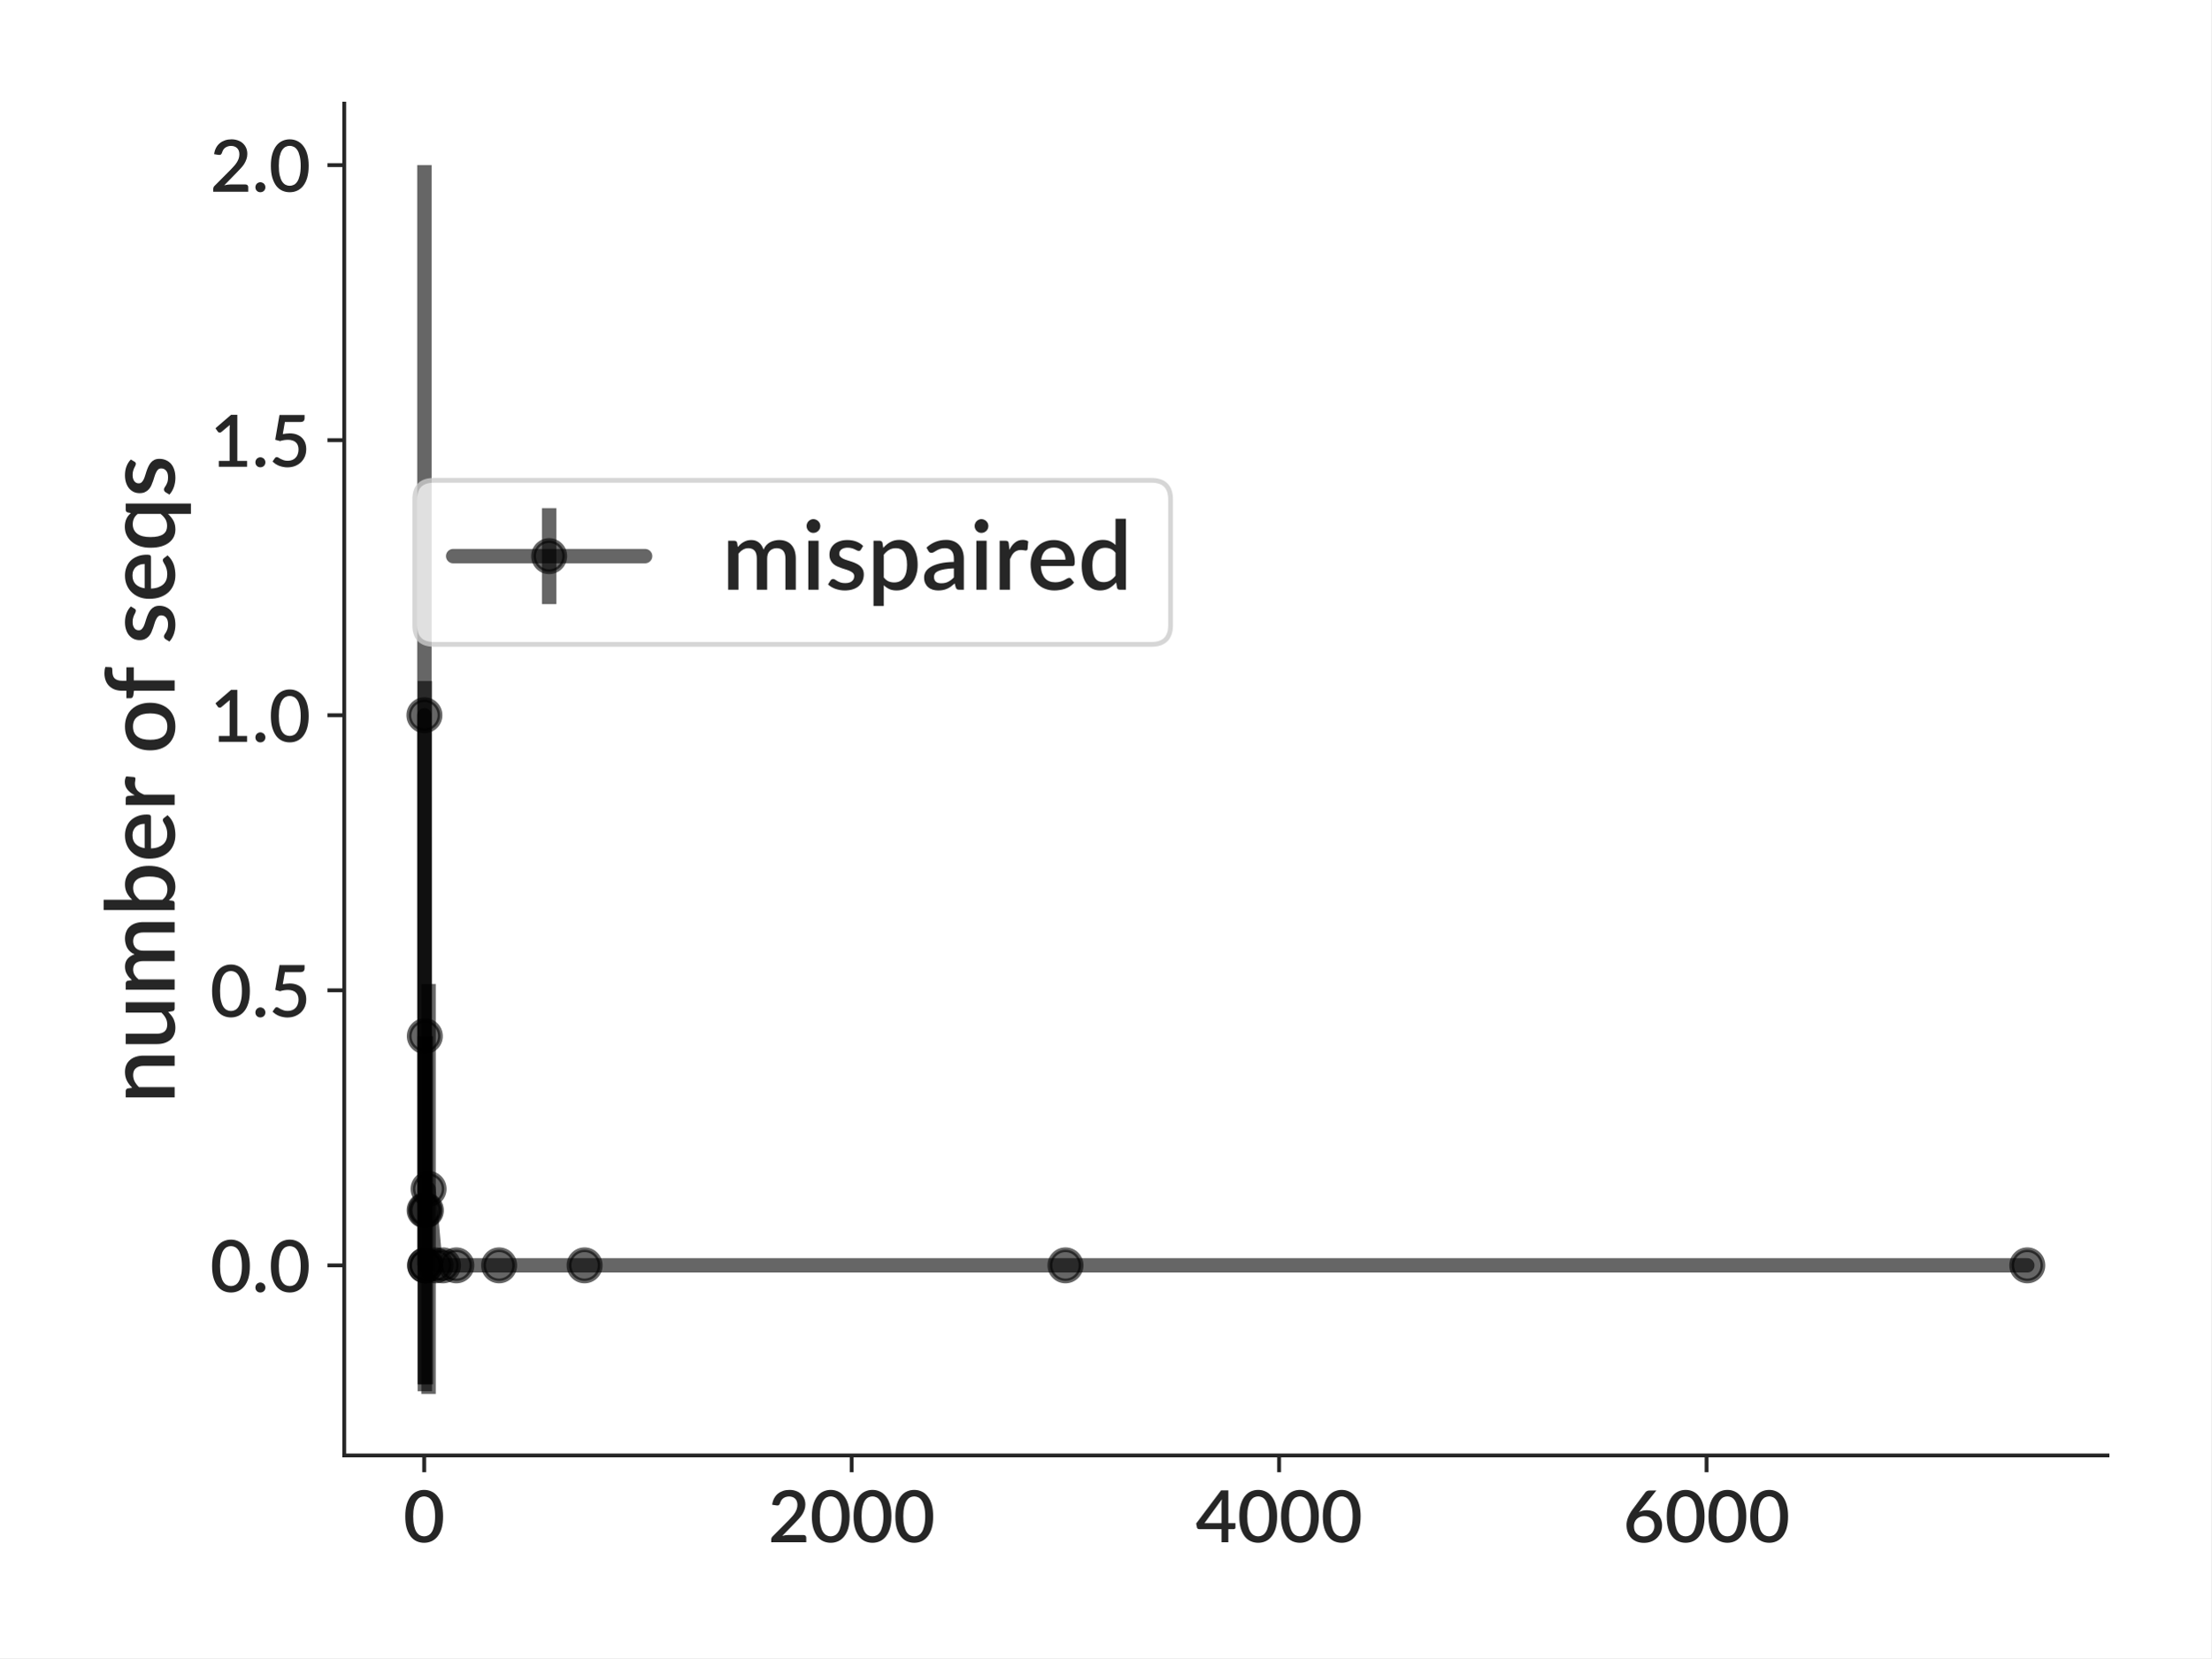
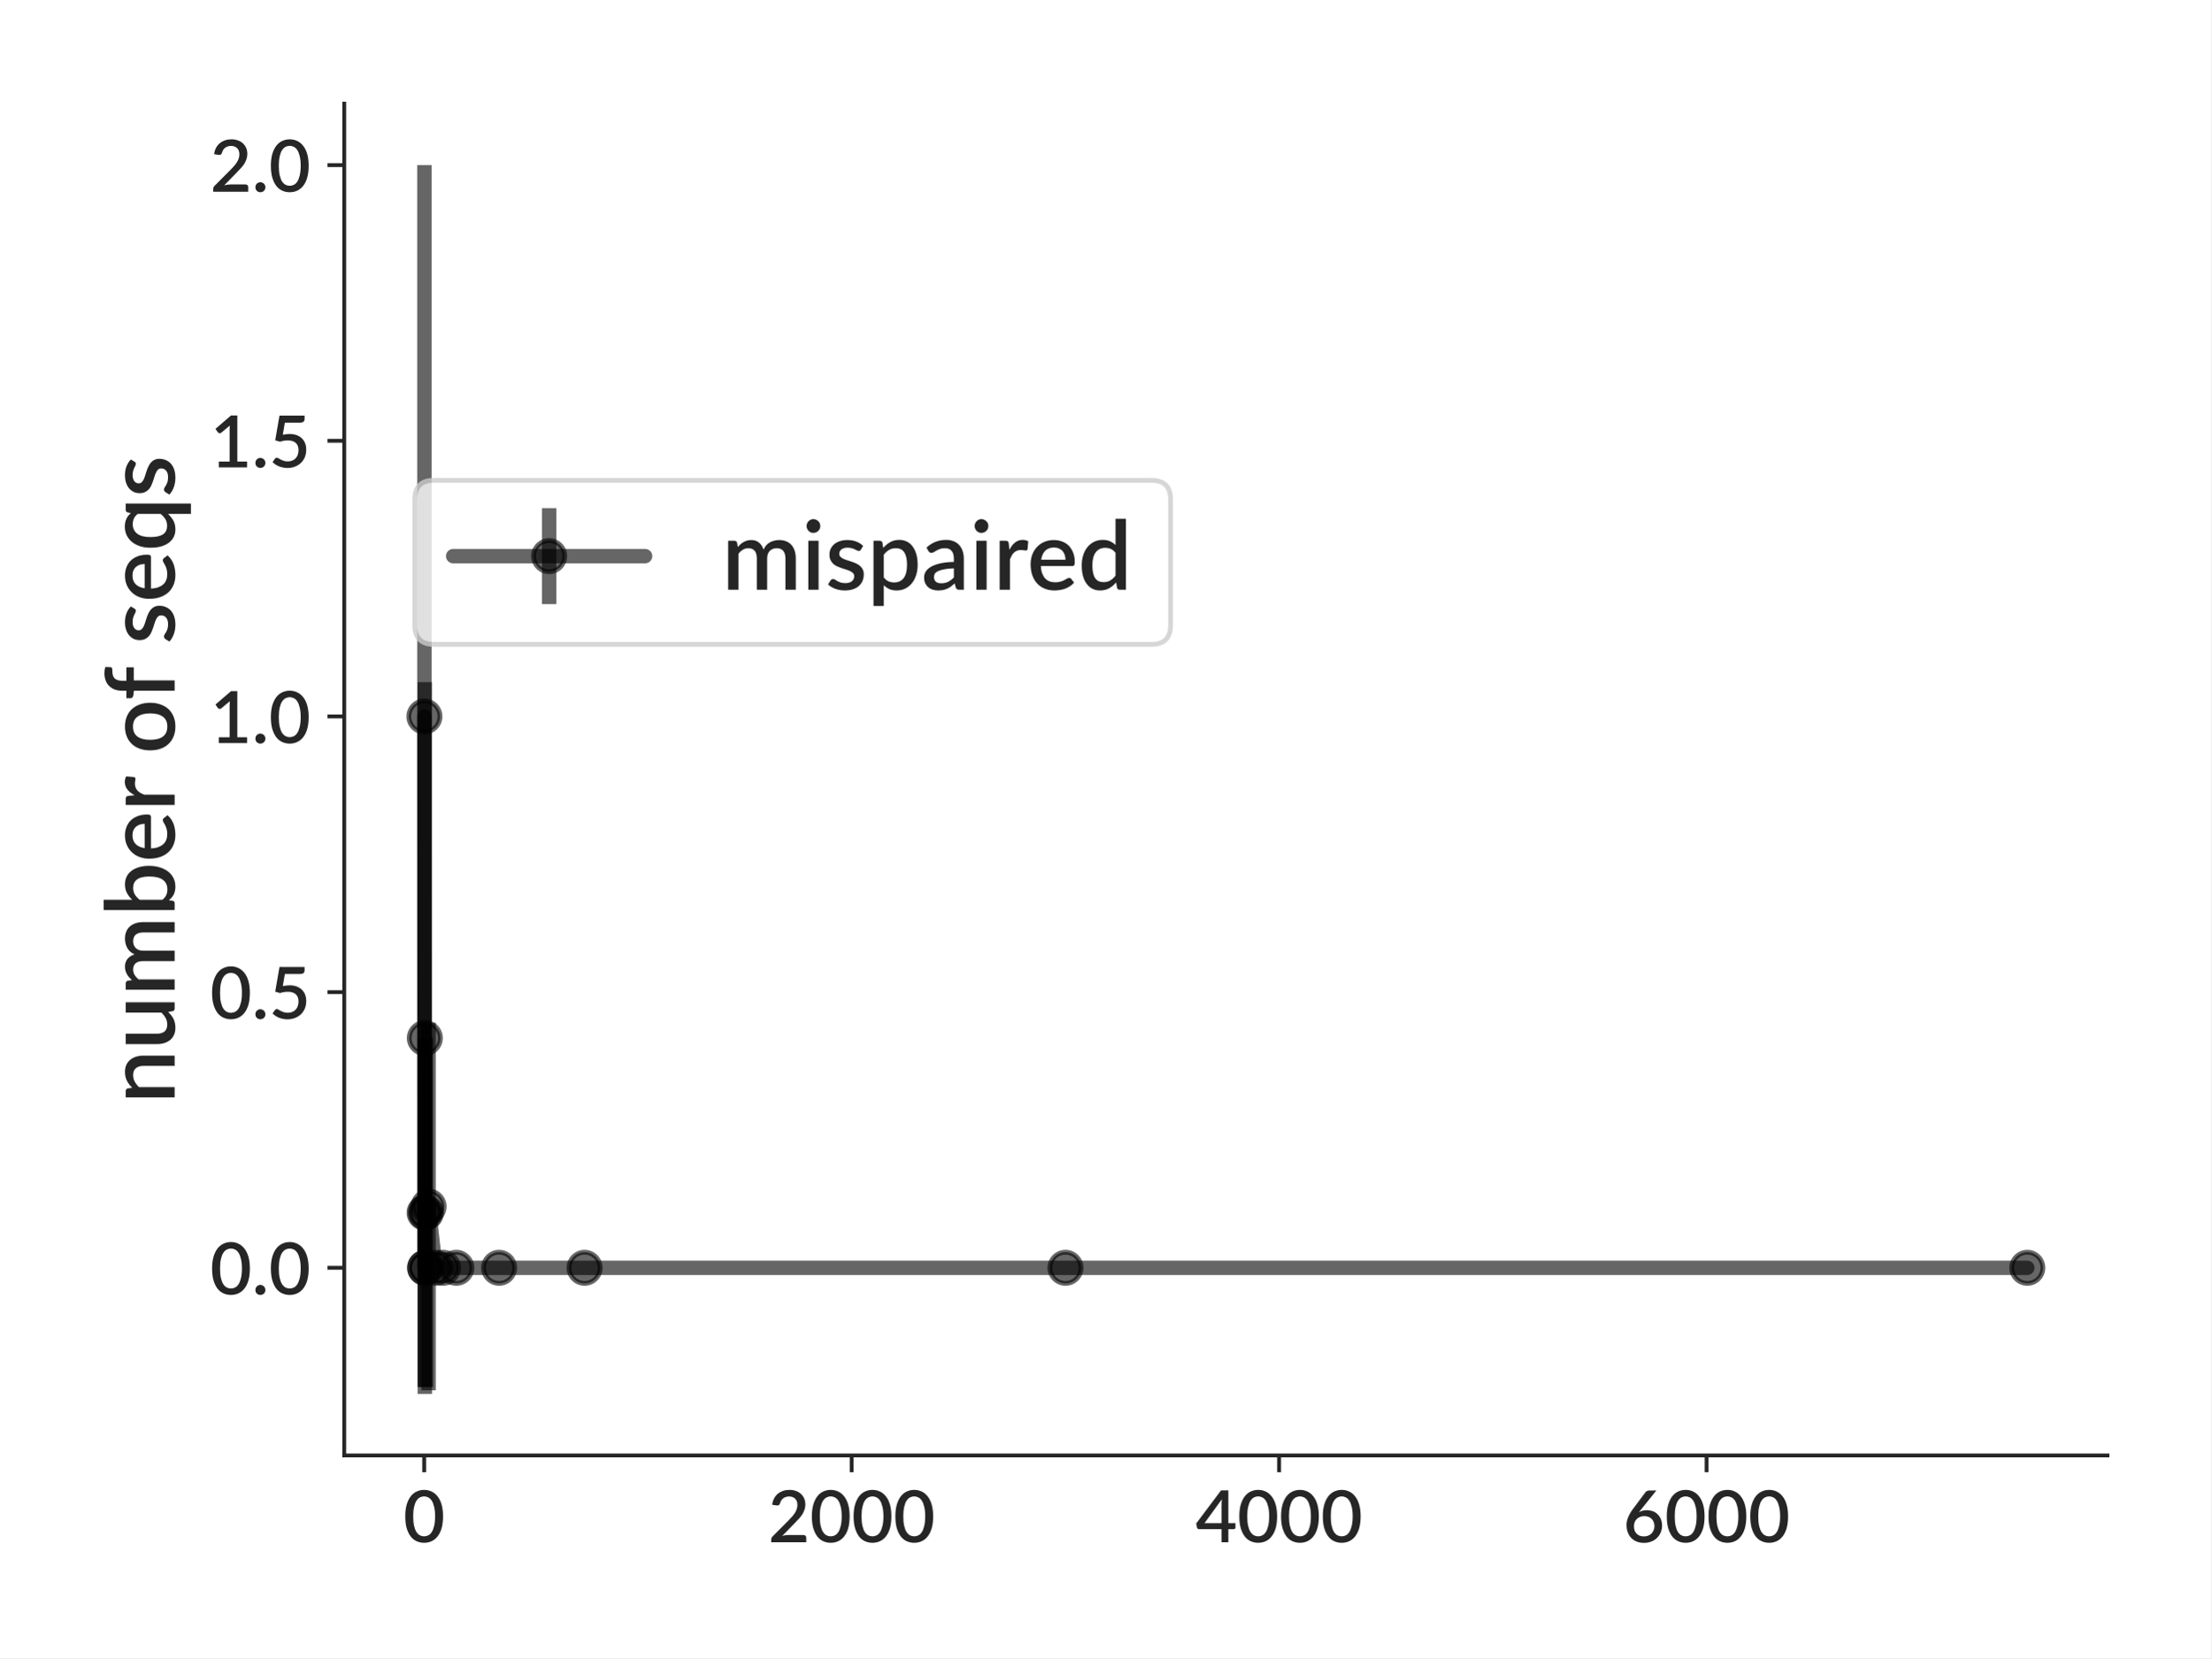
<svg xmlns="http://www.w3.org/2000/svg" xmlns:xlink="http://www.w3.org/1999/xlink" height="345.6pt" version="1.1" viewBox="0 0 460.8 345.6" width="460.8pt">
  <defs>
    <style type="text/css">*{stroke-linecap:butt;stroke-linejoin:round;}</style>
  </defs>
  <g id="figure_1">
    <g id="patch_1">
      <path d="M 0 345.6  L 460.8 345.6  L 460.8 0  L 0 0  z " style="fill:#ffffff;" />
    </g>
    <g id="axes_1">
      <g id="patch_2">
        <path d="M 71.739 303.357  L 439.2 303.357  L 439.2 21.6  L 71.739 21.6  z " style="fill:#ffffff;" />
      </g>
      <g id="matplotlib.axis_1">
        <g id="xtick_1">
          <g id="line2d_1">
            <defs>
-               <path d="M 0 0  L 0 3.5  " id="mc1d69ee522" style="stroke:#262626;stroke-width:0.8;" />
+               <path d="M 0 0  L 0 3.5  " id="mf9295d6ed9" style="stroke:#262626;stroke-width:0.8;" />
            </defs>
            <g>
-               <use style="fill:#262626;stroke:#262626;stroke-width:0.8;" x="88.397" xlink:href="#mc1d69ee522" y="303.357" />
+               <use style="fill:#262626;stroke:#262626;stroke-width:0.8;" x="88.397" xlink:href="#mf9295d6ed9" y="303.357" />
            </g>
          </g>
          <g id="text_1">
            <text style="fill:#262626;font-family:Lato;font-size:15px;font-stretch:normal;font-style:normal;font-weight:600;text-anchor:middle;" transform="rotate(-0, 88.39729, 321.457)" x="88.397" y="321.457">0</text>
          </g>
        </g>
        <g id="xtick_2">
          <g id="line2d_2">
            <g>
-               <use style="fill:#262626;stroke:#262626;stroke-width:0.8;" x="177.485" xlink:href="#mc1d69ee522" y="303.357" />
+               <use style="fill:#262626;stroke:#262626;stroke-width:0.8;" x="177.485" xlink:href="#mf9295d6ed9" y="303.357" />
            </g>
          </g>
          <g id="text_2">
            <text style="fill:#262626;font-family:Lato;font-size:15px;font-stretch:normal;font-style:normal;font-weight:600;text-anchor:middle;" transform="rotate(-0, 177.4847, 321.457)" x="177.485" y="321.457">2000</text>
          </g>
        </g>
        <g id="xtick_3">
          <g id="line2d_3">
            <g>
-               <use style="fill:#262626;stroke:#262626;stroke-width:0.8;" x="266.572" xlink:href="#mc1d69ee522" y="303.357" />
+               <use style="fill:#262626;stroke:#262626;stroke-width:0.8;" x="266.572" xlink:href="#mf9295d6ed9" y="303.357" />
            </g>
          </g>
          <g id="text_3">
            <text style="fill:#262626;font-family:Lato;font-size:15px;font-stretch:normal;font-style:normal;font-weight:600;text-anchor:middle;" transform="rotate(-0, 266.572, 321.457)" x="266.572" y="321.457">4000</text>
          </g>
        </g>
        <g id="xtick_4">
          <g id="line2d_4">
            <g>
-               <use style="fill:#262626;stroke:#262626;stroke-width:0.8;" x="355.659" xlink:href="#mc1d69ee522" y="303.357" />
+               <use style="fill:#262626;stroke:#262626;stroke-width:0.8;" x="355.659" xlink:href="#mf9295d6ed9" y="303.357" />
            </g>
          </g>
          <g id="text_4">
            <text style="fill:#262626;font-family:Lato;font-size:15px;font-stretch:normal;font-style:normal;font-weight:600;text-anchor:middle;" transform="rotate(-0, 355.6594, 321.457)" x="355.659" y="321.457">6000</text>
          </g>
        </g>
      </g>
      <g id="matplotlib.axis_2">
        <g id="ytick_1">
          <g id="line2d_5">
            <defs>
-               <path d="M 0 0  L -3.5 0  " id="mc10c99e15d" style="stroke:#262626;stroke-width:0.8;" />
+               <path d="M 0 0  L -3.5 0  " id="ma4de7cf43e" style="stroke:#262626;stroke-width:0.8;" />
            </defs>
            <g>
-               <use style="fill:#262626;stroke:#262626;stroke-width:0.8;" x="71.739" xlink:href="#mc10c99e15d" y="263.742" />
+               <use style="fill:#262626;stroke:#262626;stroke-width:0.8;" x="71.739" xlink:href="#ma4de7cf43e" y="264.252" />
            </g>
          </g>
          <g id="text_5">
-             <text style="fill:#262626;font-family:Lato;font-size:15px;font-stretch:normal;font-style:normal;font-weight:600;text-anchor:end;" transform="rotate(-0, 64.73906, 269.2919)" x="64.739" y="269.292">0.0</text>
+             <text style="fill:#262626;font-family:Lato;font-size:15px;font-stretch:normal;font-style:normal;font-weight:600;text-anchor:end;" transform="rotate(-0, 64.73906, 269.8021)" x="64.739" y="269.802">0.0</text>
          </g>
        </g>
        <g id="ytick_2">
          <g id="line2d_6">
            <g>
-               <use style="fill:#262626;stroke:#262626;stroke-width:0.8;" x="71.739" xlink:href="#mc10c99e15d" y="206.408" />
+               <use style="fill:#262626;stroke:#262626;stroke-width:0.8;" x="71.739" xlink:href="#ma4de7cf43e" y="206.791" />
            </g>
          </g>
          <g id="text_6">
-             <text style="fill:#262626;font-family:Lato;font-size:15px;font-stretch:normal;font-style:normal;font-weight:600;text-anchor:end;" transform="rotate(-0, 64.73906, 211.9582)" x="64.739" y="211.958">0.5</text>
+             <text style="fill:#262626;font-family:Lato;font-size:15px;font-stretch:normal;font-style:normal;font-weight:600;text-anchor:end;" transform="rotate(-0, 64.73906, 212.3409)" x="64.739" y="212.341">0.5</text>
          </g>
        </g>
        <g id="ytick_3">
          <g id="line2d_7">
            <g>
-               <use style="fill:#262626;stroke:#262626;stroke-width:0.8;" x="71.739" xlink:href="#mc10c99e15d" y="149.075" />
+               <use style="fill:#262626;stroke:#262626;stroke-width:0.8;" x="71.739" xlink:href="#ma4de7cf43e" y="149.33" />
            </g>
          </g>
          <g id="text_7">
-             <text style="fill:#262626;font-family:Lato;font-size:15px;font-stretch:normal;font-style:normal;font-weight:600;text-anchor:end;" transform="rotate(-0, 64.73906, 154.6245)" x="64.739" y="154.625">1.0</text>
+             <text style="fill:#262626;font-family:Lato;font-size:15px;font-stretch:normal;font-style:normal;font-weight:600;text-anchor:end;" transform="rotate(-0, 64.73906, 154.8796)" x="64.739" y="154.88">1.0</text>
          </g>
        </g>
        <g id="ytick_4">
          <g id="line2d_8">
            <g>
-               <use style="fill:#262626;stroke:#262626;stroke-width:0.8;" x="71.739" xlink:href="#mc10c99e15d" y="91.741" />
+               <use style="fill:#262626;stroke:#262626;stroke-width:0.8;" x="71.739" xlink:href="#ma4de7cf43e" y="91.868" />
            </g>
          </g>
          <g id="text_8">
-             <text style="fill:#262626;font-family:Lato;font-size:15px;font-stretch:normal;font-style:normal;font-weight:600;text-anchor:end;" transform="rotate(-0, 64.73906, 97.29083)" x="64.739" y="97.291">1.5</text>
+             <text style="fill:#262626;font-family:Lato;font-size:15px;font-stretch:normal;font-style:normal;font-weight:600;text-anchor:end;" transform="rotate(-0, 64.73906, 97.41838)" x="64.739" y="97.418">1.5</text>
          </g>
        </g>
        <g id="ytick_5">
          <g id="line2d_9">
            <g>
-               <use style="fill:#262626;stroke:#262626;stroke-width:0.8;" x="71.739" xlink:href="#mc10c99e15d" y="34.407" />
+               <use style="fill:#262626;stroke:#262626;stroke-width:0.8;" x="71.739" xlink:href="#ma4de7cf43e" y="34.407" />
            </g>
          </g>
          <g id="text_9">
            <text style="fill:#262626;font-family:Lato;font-size:15px;font-stretch:normal;font-style:normal;font-weight:600;text-anchor:end;" transform="rotate(-0, 64.73906, 39.95714)" x="64.739" y="39.957">2.0</text>
          </g>
        </g>
        <g id="text_10">
          <text style="fill:#262626;font-family:Lato;font-size:20px;font-stretch:normal;font-style:normal;font-weight:600;text-anchor:middle;" transform="rotate(-90, 36.4, 162.4785)" x="36.4" y="162.479">number of seqs</text>
        </g>
      </g>
      <g id="LineCollection_1">
-         <path clip-path="url(#p8360c926ef)" d="M 88.442 263.742  L 88.442 34.407  " style="fill:none;stroke:#000000;stroke-opacity:0.6;stroke-width:3;" />
-         <path clip-path="url(#p8360c926ef)" d="M 88.486 288.536  L 88.486 216.014  " style="fill:none;stroke:#000000;stroke-opacity:0.6;stroke-width:3;" />
-         <path clip-path="url(#p8360c926ef)" d="M 88.531 289.981  L 88.531 141.946  " style="fill:none;stroke:#000000;stroke-opacity:0.6;stroke-width:3;" />
-         <path clip-path="url(#p8360c926ef)" d="M 88.575 263.742  L 88.575 263.742  " style="fill:none;stroke:#000000;stroke-opacity:0.6;stroke-width:3;" />
-         <path clip-path="url(#p8360c926ef)" d="M 88.62 263.742  L 88.62 263.742  " style="fill:none;stroke:#000000;stroke-opacity:0.6;stroke-width:3;" />
-         <path clip-path="url(#p8360c926ef)" d="M 88.754 288.536  L 88.754 216.014  " style="fill:none;stroke:#000000;stroke-opacity:0.6;stroke-width:3;" />
-         <path clip-path="url(#p8360c926ef)" d="M 89.31 290.55  L 89.31 205.082  " style="fill:none;stroke:#000000;stroke-opacity:0.6;stroke-width:3;" />
-         <path clip-path="url(#p8360c926ef)" d="M 90.758 263.742  L 90.758 263.742  " style="fill:none;stroke:#000000;stroke-opacity:0.6;stroke-width:3;" />
-         <path clip-path="url(#p8360c926ef)" d="M 92.317 263.742  L 92.317 263.742  " style="fill:none;stroke:#000000;stroke-opacity:0.6;stroke-width:3;" />
-         <path clip-path="url(#p8360c926ef)" d="M 95.101 263.742  L 95.101 263.742  " style="fill:none;stroke:#000000;stroke-opacity:0.6;stroke-width:3;" />
-         <path clip-path="url(#p8360c926ef)" d="M 104.01 263.742  L 104.01 263.742  " style="fill:none;stroke:#000000;stroke-opacity:0.6;stroke-width:3;" />
-         <path clip-path="url(#p8360c926ef)" d="M 121.827 263.742  L 121.827 263.742  " style="fill:none;stroke:#000000;stroke-opacity:0.6;stroke-width:3;" />
-         <path clip-path="url(#p8360c926ef)" d="M 222.051 263.742  L 222.051 263.742  " style="fill:none;stroke:#000000;stroke-opacity:0.6;stroke-width:3;" />
-         <path clip-path="url(#p8360c926ef)" d="M 422.497 263.742  L 422.497 263.742  " style="fill:none;stroke:#000000;stroke-opacity:0.6;stroke-width:3;" />
+         <path clip-path="url(#pd76bce8ca9)" d="M 88.442 264.252  L 88.442 34.407  " style="fill:none;stroke:#000000;stroke-opacity:0.6;stroke-width:3;" />
+         <path clip-path="url(#pd76bce8ca9)" d="M 88.486 289.102  L 88.486 216.418  " style="fill:none;stroke:#000000;stroke-opacity:0.6;stroke-width:3;" />
+         <path clip-path="url(#pd76bce8ca9)" d="M 88.531 290.55  L 88.531 142.186  " style="fill:none;stroke:#000000;stroke-opacity:0.6;stroke-width:3;" />
+         <path clip-path="url(#pd76bce8ca9)" d="M 88.575 264.252  L 88.575 264.252  " style="fill:none;stroke:#000000;stroke-opacity:0.6;stroke-width:3;" />
+         <path clip-path="url(#pd76bce8ca9)" d="M 88.62 264.252  L 88.62 264.252  " style="fill:none;stroke:#000000;stroke-opacity:0.6;stroke-width:3;" />
+         <path clip-path="url(#pd76bce8ca9)" d="M 88.754 289.102  L 88.754 216.418  " style="fill:none;stroke:#000000;stroke-opacity:0.6;stroke-width:3;" />
+         <path clip-path="url(#pd76bce8ca9)" d="M 89.31 289.79  L 89.31 213.175  " style="fill:none;stroke:#000000;stroke-opacity:0.6;stroke-width:3;" />
+         <path clip-path="url(#pd76bce8ca9)" d="M 90.758 264.252  L 90.758 264.252  " style="fill:none;stroke:#000000;stroke-opacity:0.6;stroke-width:3;" />
+         <path clip-path="url(#pd76bce8ca9)" d="M 92.317 264.252  L 92.317 264.252  " style="fill:none;stroke:#000000;stroke-opacity:0.6;stroke-width:3;" />
+         <path clip-path="url(#pd76bce8ca9)" d="M 95.101 264.252  L 95.101 264.252  " style="fill:none;stroke:#000000;stroke-opacity:0.6;stroke-width:3;" />
+         <path clip-path="url(#pd76bce8ca9)" d="M 104.01 264.252  L 104.01 264.252  " style="fill:none;stroke:#000000;stroke-opacity:0.6;stroke-width:3;" />
+         <path clip-path="url(#pd76bce8ca9)" d="M 121.827 264.252  L 121.827 264.252  " style="fill:none;stroke:#000000;stroke-opacity:0.6;stroke-width:3;" />
+         <path clip-path="url(#pd76bce8ca9)" d="M 222.051 264.252  L 222.051 264.252  " style="fill:none;stroke:#000000;stroke-opacity:0.6;stroke-width:3;" />
+         <path clip-path="url(#pd76bce8ca9)" d="M 422.497 264.252  L 422.497 264.252  " style="fill:none;stroke:#000000;stroke-opacity:0.6;stroke-width:3;" />
      </g>
      <g id="line2d_10">
-         <path clip-path="url(#p8360c926ef)" d="M 88.442 149.075  L 88.486 252.275  L 88.531 215.964  L 88.575 263.742  L 88.62 263.742  L 88.754 252.275  L 89.31 247.816  L 90.758 263.742  L 92.317 263.742  L 95.101 263.742  L 104.01 263.742  L 121.827 263.742  L 222.051 263.742  L 422.497 263.742  " style="fill:none;stroke:#000000;stroke-linecap:round;stroke-opacity:0.6;stroke-width:3;" />
+         <path clip-path="url(#pd76bce8ca9)" d="M 88.442 149.33  L 88.486 252.76  L 88.531 216.368  L 88.575 264.252  L 88.62 264.252  L 88.754 252.76  L 89.31 251.483  L 90.758 264.252  L 92.317 264.252  L 95.101 264.252  L 104.01 264.252  L 121.827 264.252  L 222.051 264.252  L 422.497 264.252  " style="fill:none;stroke:#000000;stroke-linecap:round;stroke-opacity:0.6;stroke-width:3;" />
        <defs>
-           <path d="M 0 3.25  C 0.862 3.25 1.689 2.908 2.298 2.298  C 2.908 1.689 3.25 0.862 3.25 0  C 3.25 -0.862 2.908 -1.689 2.298 -2.298  C 1.689 -2.908 0.862 -3.25 0 -3.25  C -0.862 -3.25 -1.689 -2.908 -2.298 -2.298  C -2.908 -1.689 -3.25 -0.862 -3.25 0  C -3.25 0.862 -2.908 1.689 -2.298 2.298  C -1.689 2.908 -0.862 3.25 0 3.25  z " id="mf9d6c19e86" style="stroke:#000000;stroke-opacity:0.6;" />
+           <path d="M 0 3.25  C 0.862 3.25 1.689 2.908 2.298 2.298  C 2.908 1.689 3.25 0.862 3.25 0  C 3.25 -0.862 2.908 -1.689 2.298 -2.298  C 1.689 -2.908 0.862 -3.25 0 -3.25  C -0.862 -3.25 -1.689 -2.908 -2.298 -2.298  C -2.908 -1.689 -3.25 -0.862 -3.25 0  C -3.25 0.862 -2.908 1.689 -2.298 2.298  C -1.689 2.908 -0.862 3.25 0 3.25  z " id="m8772504b6a" style="stroke:#000000;stroke-opacity:0.6;" />
        </defs>
-         <g clip-path="url(#p8360c926ef)">
-           <use style="fill-opacity:0.6;stroke:#000000;stroke-opacity:0.6;" x="88.442" xlink:href="#mf9d6c19e86" y="149.075" />
-           <use style="fill-opacity:0.6;stroke:#000000;stroke-opacity:0.6;" x="88.486" xlink:href="#mf9d6c19e86" y="252.275" />
-           <use style="fill-opacity:0.6;stroke:#000000;stroke-opacity:0.6;" x="88.531" xlink:href="#mf9d6c19e86" y="215.964" />
-           <use style="fill-opacity:0.6;stroke:#000000;stroke-opacity:0.6;" x="88.575" xlink:href="#mf9d6c19e86" y="263.742" />
-           <use style="fill-opacity:0.6;stroke:#000000;stroke-opacity:0.6;" x="88.62" xlink:href="#mf9d6c19e86" y="263.742" />
-           <use style="fill-opacity:0.6;stroke:#000000;stroke-opacity:0.6;" x="88.754" xlink:href="#mf9d6c19e86" y="252.275" />
-           <use style="fill-opacity:0.6;stroke:#000000;stroke-opacity:0.6;" x="89.31" xlink:href="#mf9d6c19e86" y="247.816" />
-           <use style="fill-opacity:0.6;stroke:#000000;stroke-opacity:0.6;" x="90.758" xlink:href="#mf9d6c19e86" y="263.742" />
-           <use style="fill-opacity:0.6;stroke:#000000;stroke-opacity:0.6;" x="92.317" xlink:href="#mf9d6c19e86" y="263.742" />
-           <use style="fill-opacity:0.6;stroke:#000000;stroke-opacity:0.6;" x="95.101" xlink:href="#mf9d6c19e86" y="263.742" />
-           <use style="fill-opacity:0.6;stroke:#000000;stroke-opacity:0.6;" x="104.01" xlink:href="#mf9d6c19e86" y="263.742" />
-           <use style="fill-opacity:0.6;stroke:#000000;stroke-opacity:0.6;" x="121.827" xlink:href="#mf9d6c19e86" y="263.742" />
-           <use style="fill-opacity:0.6;stroke:#000000;stroke-opacity:0.6;" x="222.051" xlink:href="#mf9d6c19e86" y="263.742" />
-           <use style="fill-opacity:0.6;stroke:#000000;stroke-opacity:0.6;" x="422.497" xlink:href="#mf9d6c19e86" y="263.742" />
+         <g clip-path="url(#pd76bce8ca9)">
+           <use style="fill-opacity:0.6;stroke:#000000;stroke-opacity:0.6;" x="88.442" xlink:href="#m8772504b6a" y="149.33" />
+           <use style="fill-opacity:0.6;stroke:#000000;stroke-opacity:0.6;" x="88.486" xlink:href="#m8772504b6a" y="252.76" />
+           <use style="fill-opacity:0.6;stroke:#000000;stroke-opacity:0.6;" x="88.531" xlink:href="#m8772504b6a" y="216.368" />
+           <use style="fill-opacity:0.6;stroke:#000000;stroke-opacity:0.6;" x="88.575" xlink:href="#m8772504b6a" y="264.252" />
+           <use style="fill-opacity:0.6;stroke:#000000;stroke-opacity:0.6;" x="88.62" xlink:href="#m8772504b6a" y="264.252" />
+           <use style="fill-opacity:0.6;stroke:#000000;stroke-opacity:0.6;" x="88.754" xlink:href="#m8772504b6a" y="252.76" />
+           <use style="fill-opacity:0.6;stroke:#000000;stroke-opacity:0.6;" x="89.31" xlink:href="#m8772504b6a" y="251.483" />
+           <use style="fill-opacity:0.6;stroke:#000000;stroke-opacity:0.6;" x="90.758" xlink:href="#m8772504b6a" y="264.252" />
+           <use style="fill-opacity:0.6;stroke:#000000;stroke-opacity:0.6;" x="92.317" xlink:href="#m8772504b6a" y="264.252" />
+           <use style="fill-opacity:0.6;stroke:#000000;stroke-opacity:0.6;" x="95.101" xlink:href="#m8772504b6a" y="264.252" />
+           <use style="fill-opacity:0.6;stroke:#000000;stroke-opacity:0.6;" x="104.01" xlink:href="#m8772504b6a" y="264.252" />
+           <use style="fill-opacity:0.6;stroke:#000000;stroke-opacity:0.6;" x="121.827" xlink:href="#m8772504b6a" y="264.252" />
+           <use style="fill-opacity:0.6;stroke:#000000;stroke-opacity:0.6;" x="222.051" xlink:href="#m8772504b6a" y="264.252" />
+           <use style="fill-opacity:0.6;stroke:#000000;stroke-opacity:0.6;" x="422.497" xlink:href="#m8772504b6a" y="264.252" />
        </g>
      </g>
      <g id="patch_3">
        <path d="M 71.739 303.357  L 71.739 21.6  " style="fill:none;stroke:#262626;stroke-linecap:square;stroke-linejoin:miter;stroke-width:0.8;" />
      </g>
      <g id="patch_4">
        <path d="M 71.739 303.357  L 439.2 303.357  " style="fill:none;stroke:#262626;stroke-linecap:square;stroke-linejoin:miter;stroke-width:0.8;" />
      </g>
      <g id="legend_1">
        <g id="patch_5">
          <path d="M 90.438 134.303  L 239.95 134.303  Q 243.95 134.303 243.95 130.303  L 243.95 104.112  Q 243.95 100.112 239.95 100.112  L 90.438 100.112  Q 86.438 100.112 86.438 104.112  L 86.438 130.303  Q 86.438 134.303 90.438 134.303  z " style="fill:#ffffff;opacity:0.8;stroke:#cccccc;stroke-linejoin:miter;" />
        </g>
        <g id="LineCollection_2">
          <path d="M 114.438 125.912  L 114.438 105.912  " style="fill:none;stroke:#000000;stroke-opacity:0.6;stroke-width:3;" />
        </g>
        <g id="line2d_11">
          <path d="M 94.438 115.912  L 134.438 115.912  " style="fill:none;stroke:#000000;stroke-linecap:round;stroke-opacity:0.6;stroke-width:3;" />
        </g>
        <g id="line2d_12">
          <g>
-             <use style="fill-opacity:0.6;stroke:#000000;stroke-opacity:0.6;" x="114.438" xlink:href="#mf9d6c19e86" y="115.912" />
+             <use style="fill-opacity:0.6;stroke:#000000;stroke-opacity:0.6;" x="114.438" xlink:href="#m8772504b6a" y="115.912" />
          </g>
        </g>
        <g id="text_11">
          <text style="fill:#262626;font-family:Lato;font-size:20px;font-stretch:normal;font-style:normal;font-weight:600;text-anchor:start;" transform="rotate(-0, 150.4375, 122.9122)" x="150.438" y="122.912">mispaired</text>
        </g>
      </g>
    </g>
  </g>
  <defs>
-     <clipPath id="p8360c926ef">
+     <clipPath id="pd76bce8ca9">
      <rect height="281.757" width="367.461" x="71.739" y="21.6" />
    </clipPath>
  </defs>
</svg>
